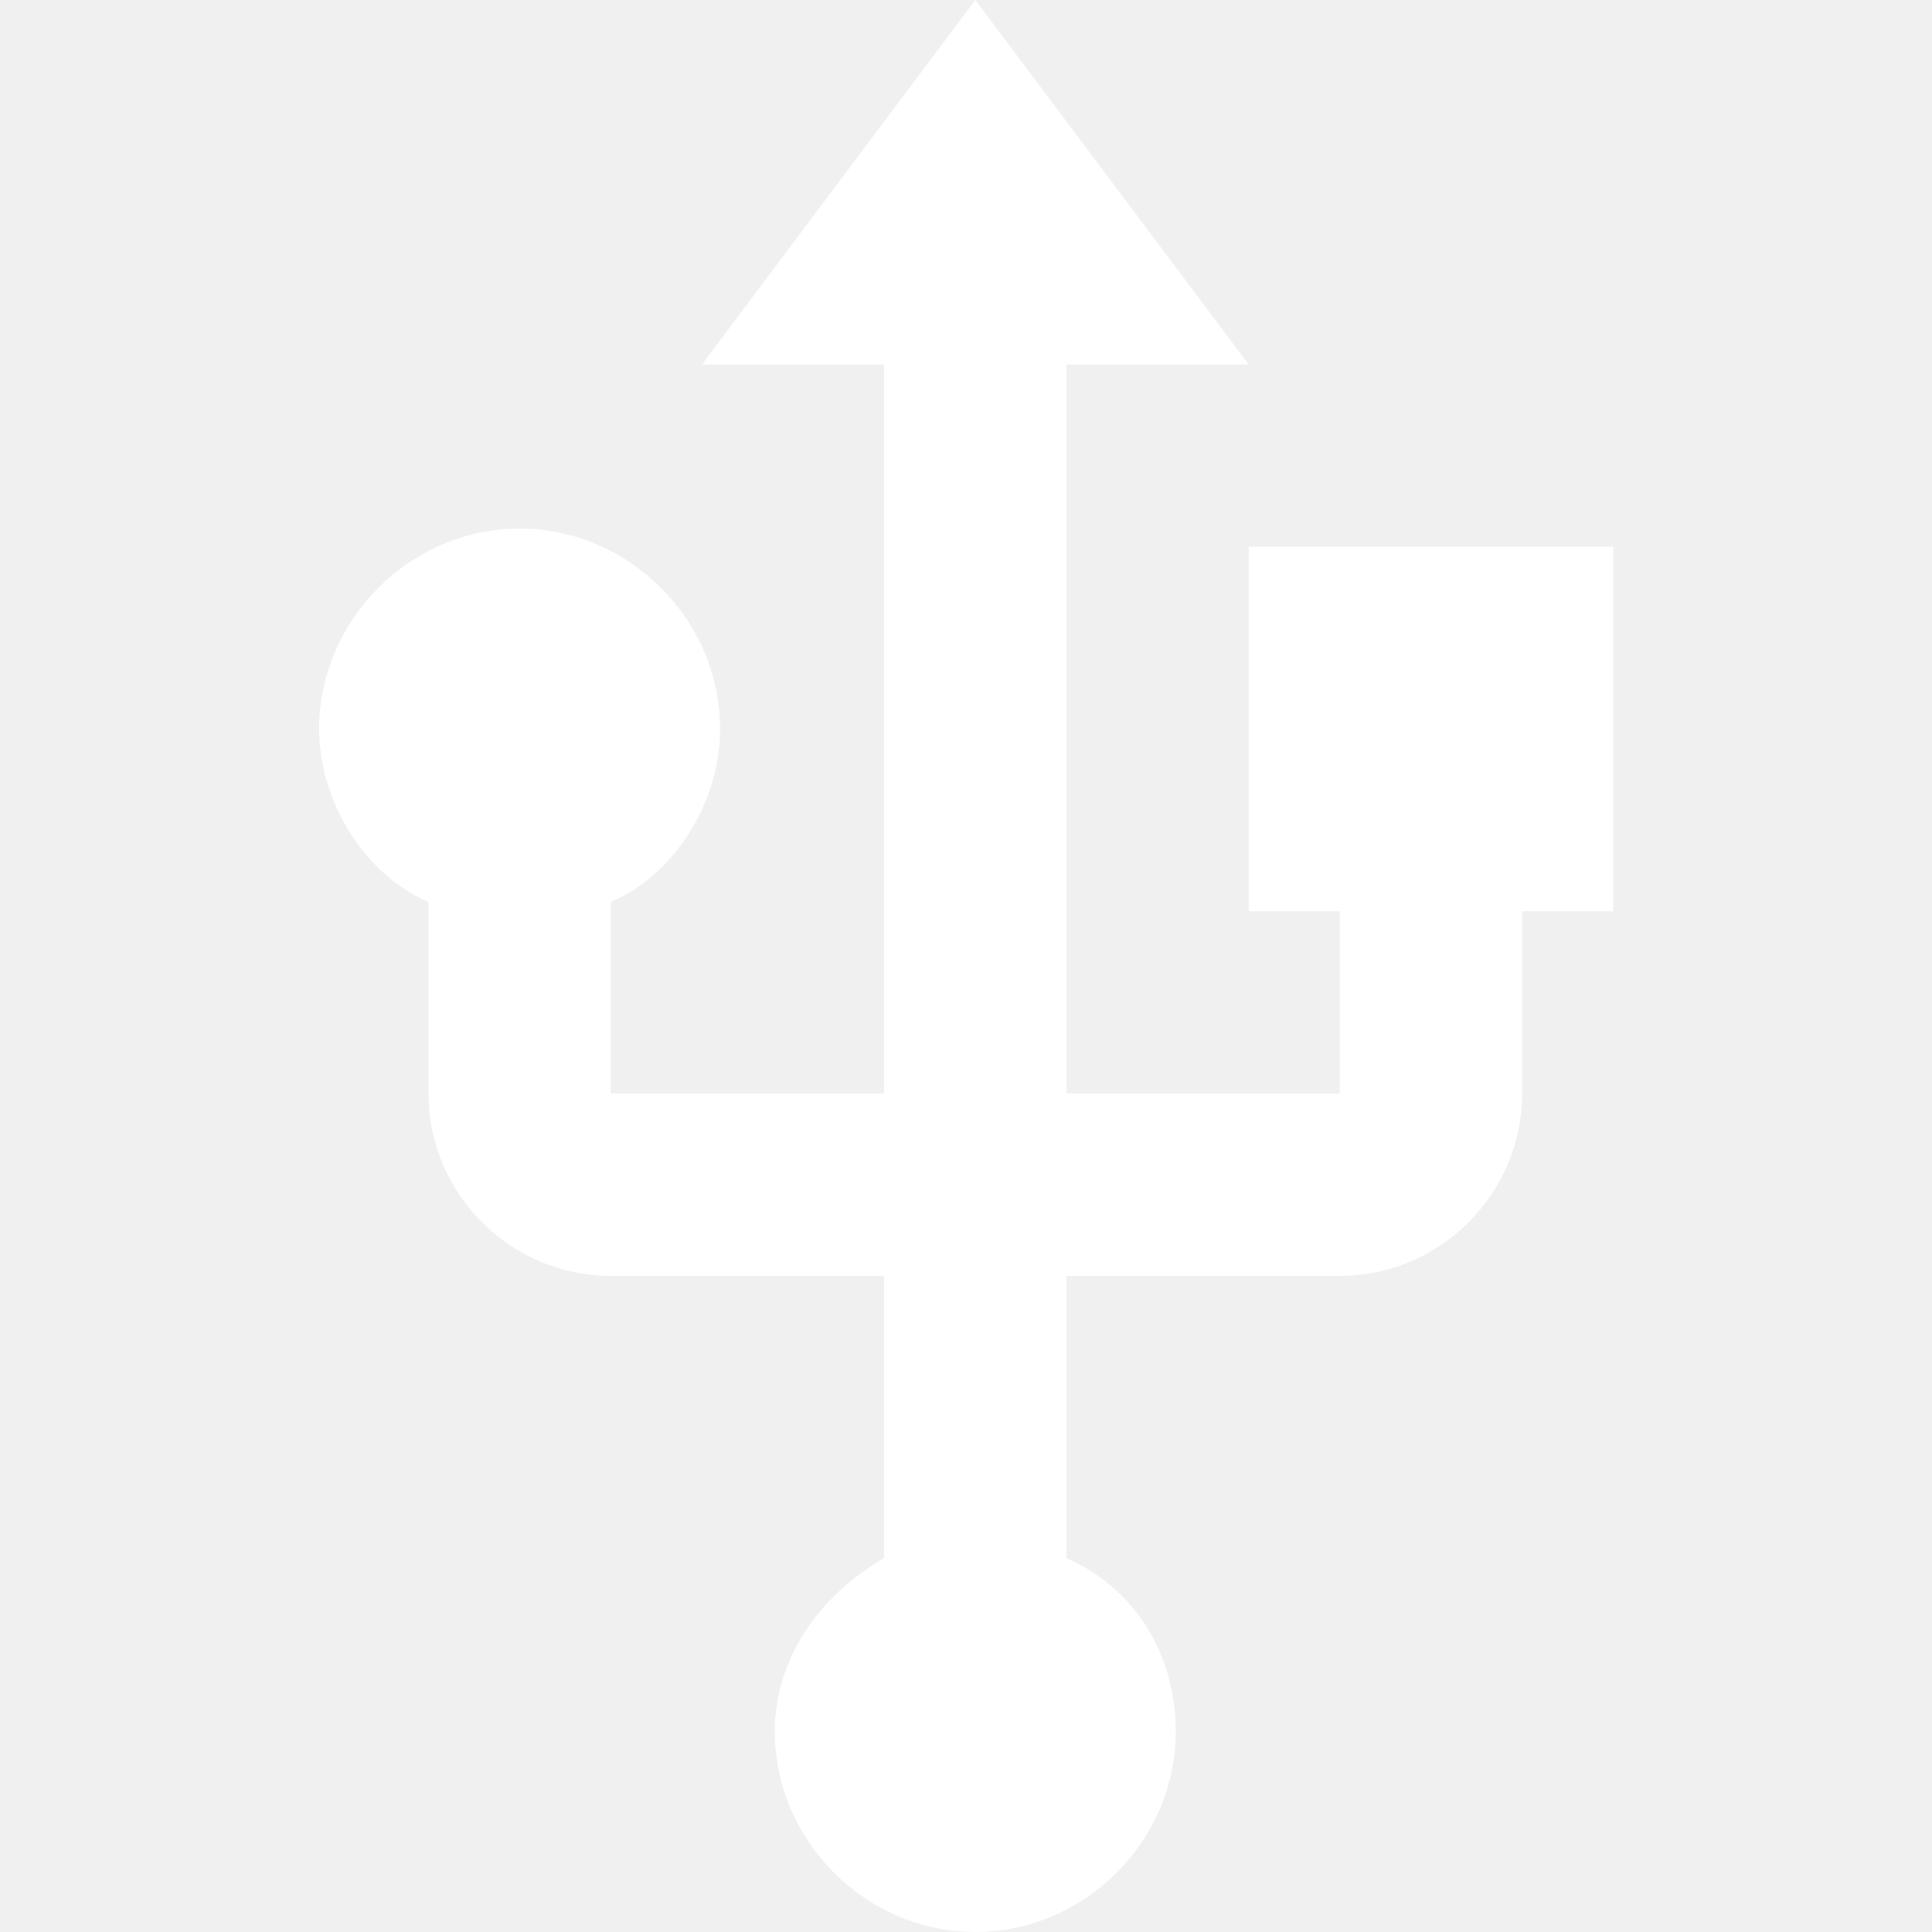
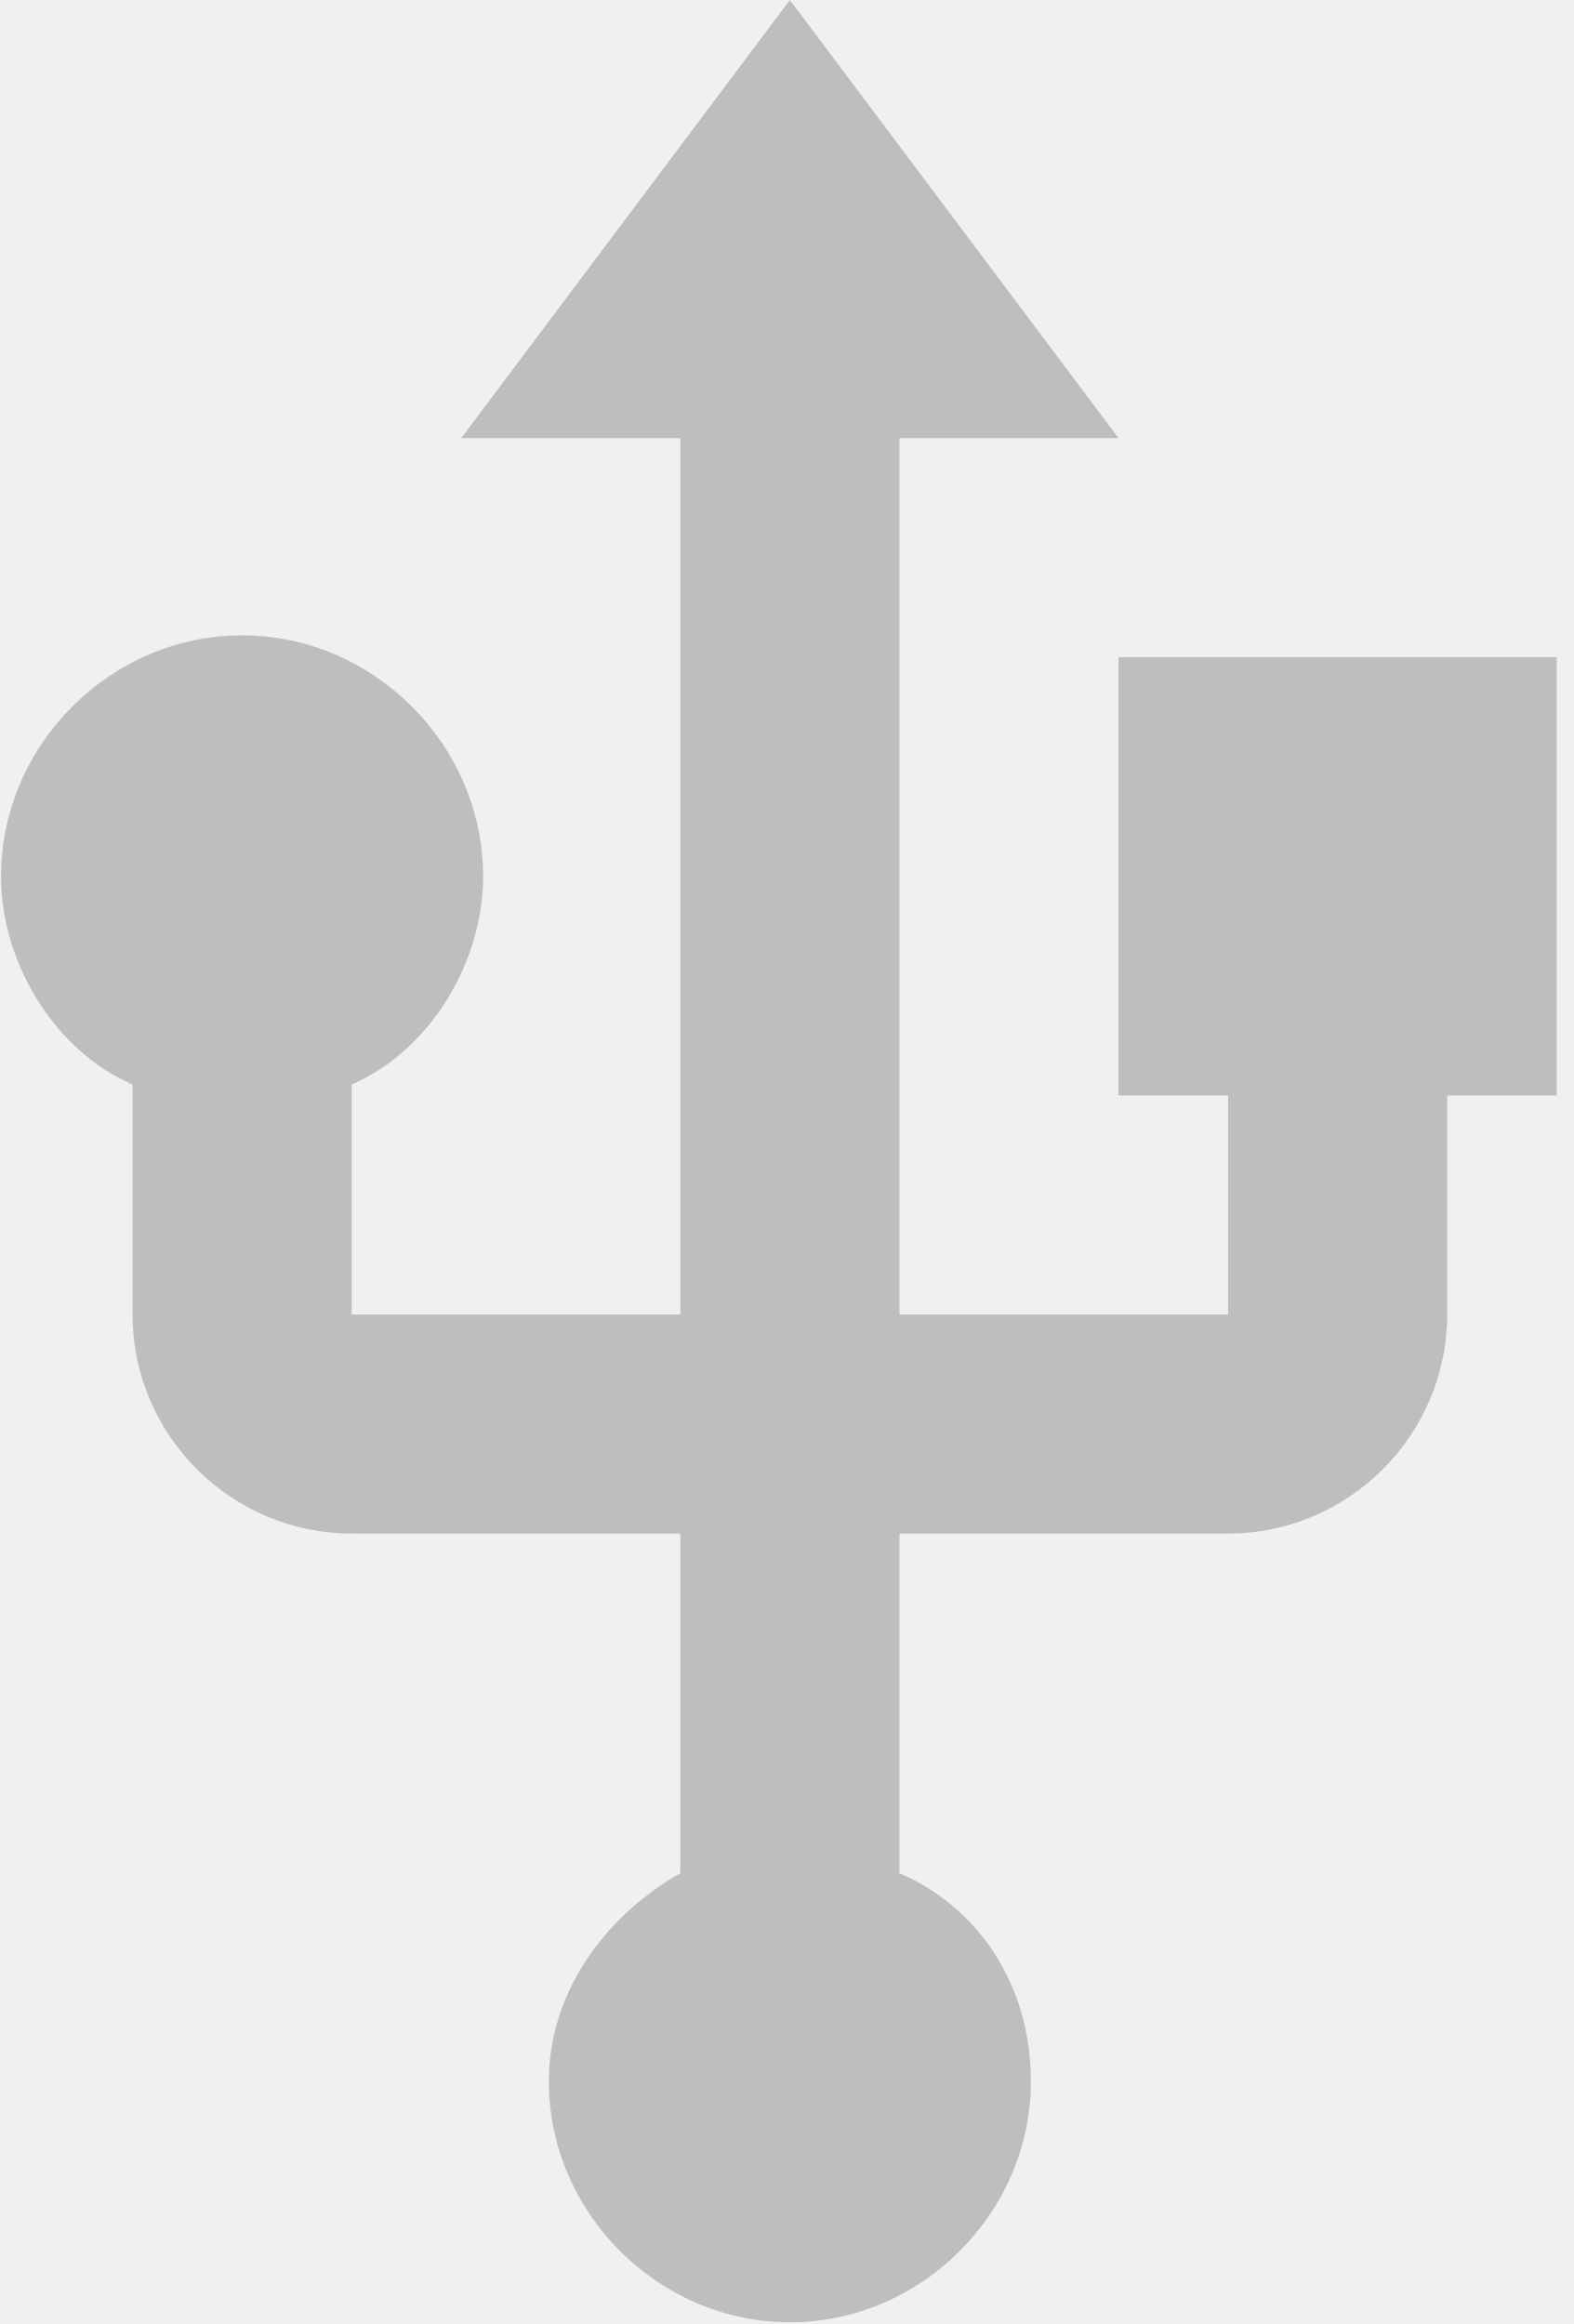
- <svg xmlns="http://www.w3.org/2000/svg" version="1.1" id="Capa_1" x="0px" y="0px" viewBox="0 0 540.6 540.6" style="enable-background:new 0 0 540.6 540.6;" xml:space="preserve">
-   <style type="text/css">
- 	.st0{fill:#FFFFFF;}
- </style>
-   <g>
-     <g id="usb">
-       <path class="st0" d="M349.4,153v102h25.5v51h-76.5V102h51L272.9,0l-76.5,102h51v204h-76.5v-53.6c17.9-7.6,30.6-28.1,30.6-48.4    c0-30.6-25.5-56.1-56.1-56.1S89.3,173.4,89.3,204c0,20.4,12.8,40.8,30.6,48.4V306c0,28,22.9,51,51,51h76.5v79    c-17.9,10.2-30.6,28-30.6,48.5c0,30.6,25.5,56.1,56.1,56.1s56.1-25.5,56.1-56.1c0-23-12.8-40.8-30.6-48.5v-79h76.5    c28.1,0,51-23,51-51v-51h25.5V153H349.4z" />
+ <svg xmlns="http://www.w3.org/2000/svg" width="65px" height="96px" viewBox="0 0 65 96" version="1.1">
+   <defs />
+   <g id="Page-1" stroke="none" stroke-width="1" fill="none" fill-rule="evenodd" fill-opacity="0.5">
+     <g id="iPhone-7" transform="translate(-231, -7939)" fill-rule="nonzero" fill="#898D90">
+       <g id="block_tech" transform="translate(0, 7534)">
+         <g id="include" transform="translate(63, 405)">
+           <g id="usb" transform="translate(152, 0)">
+             <g transform="translate(16, 0)" id="Shape">
+               <path d="M46.199,27.15 L46.199,45.25 L50.724,45.25 L50.724,54.299 L37.149,54.299 L37.149,18.1 L46.199,18.1 L32.624,0 L19.049,18.1 L28.099,18.1 L28.099,54.299 L14.524,54.299 L14.524,44.797 C17.692,43.44 19.954,39.82 19.954,36.2 C19.954,30.77 15.429,26.245 9.999,26.245 C4.569,26.245 0.044,30.77 0.044,36.2 C0.044,39.82 2.307,43.44 5.474,44.797 L5.474,54.299 C5.474,59.277 9.547,63.349 14.524,63.349 L28.099,63.349 L28.099,77.377 C24.932,79.187 22.669,82.354 22.669,85.974 C22.669,91.404 27.194,95.929 32.624,95.929 C38.054,95.929 42.579,91.404 42.579,85.974 C42.579,81.902 40.316,78.734 37.149,77.377 L37.149,63.349 L50.724,63.349 C55.701,63.349 59.774,59.277 59.774,54.299 L59.774,45.25 L64.299,45.25 L64.299,27.15 L46.199,27.15 Z" />
+             </g>
+           </g>
+         </g>
+       </g>
    </g>
  </g>
</svg>
